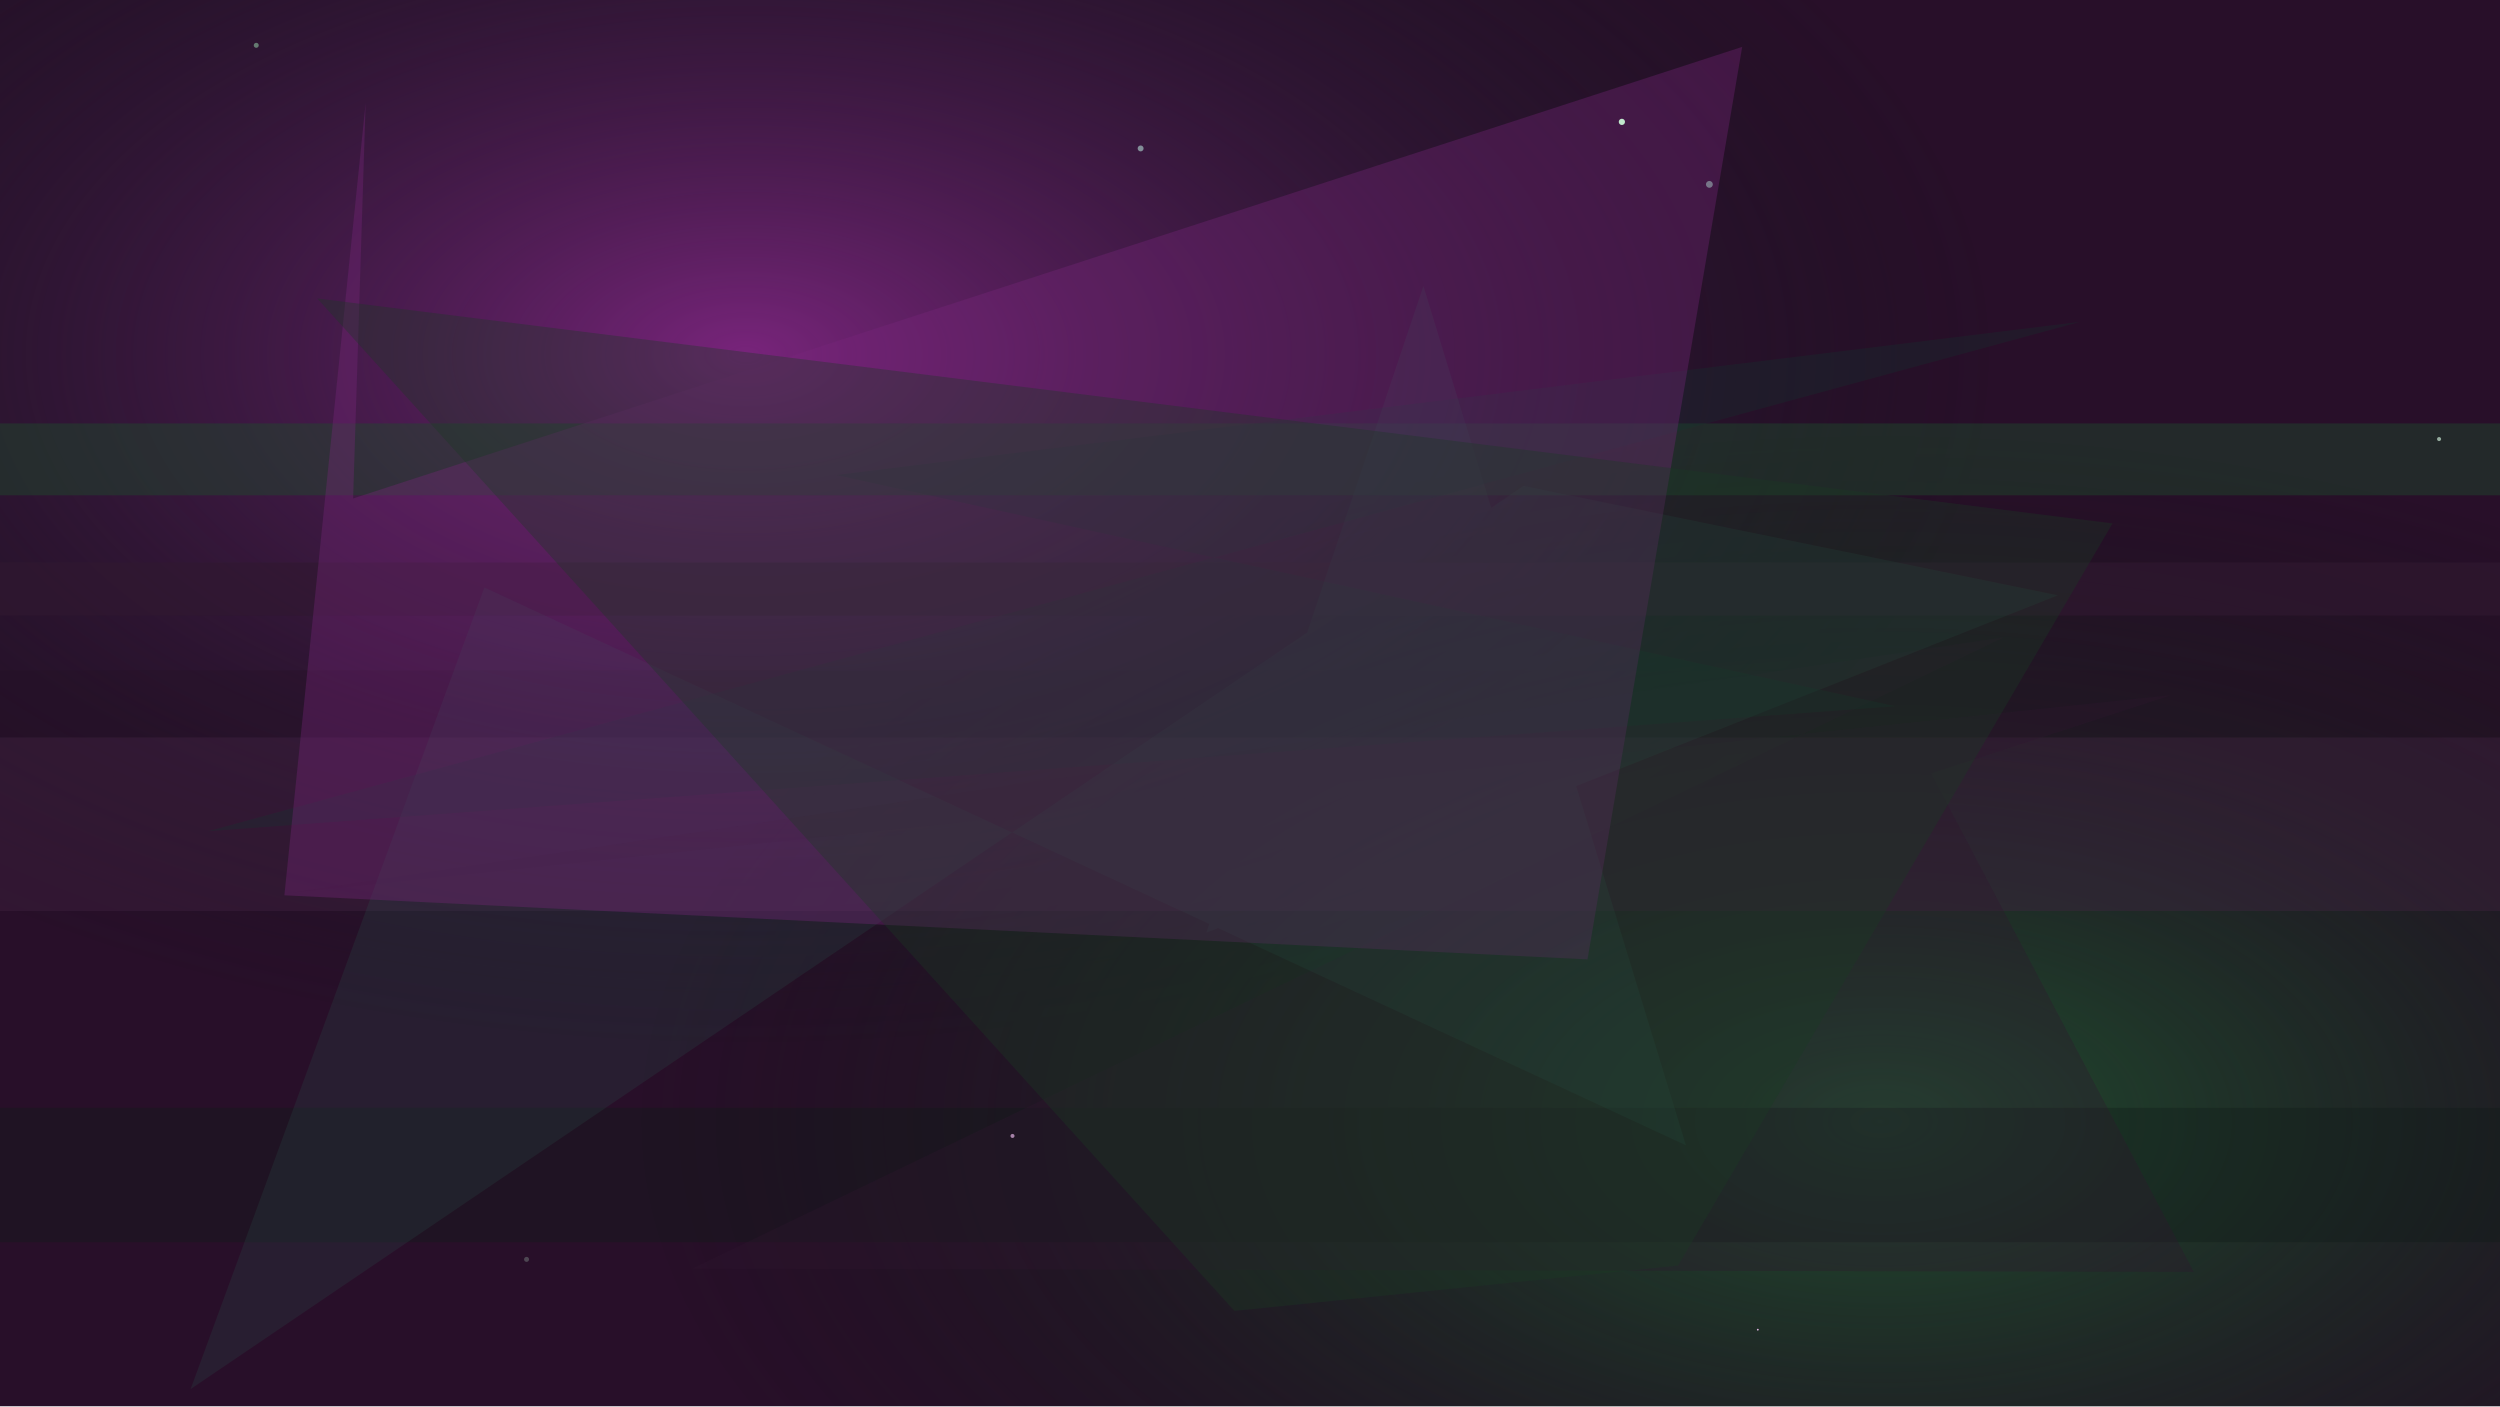
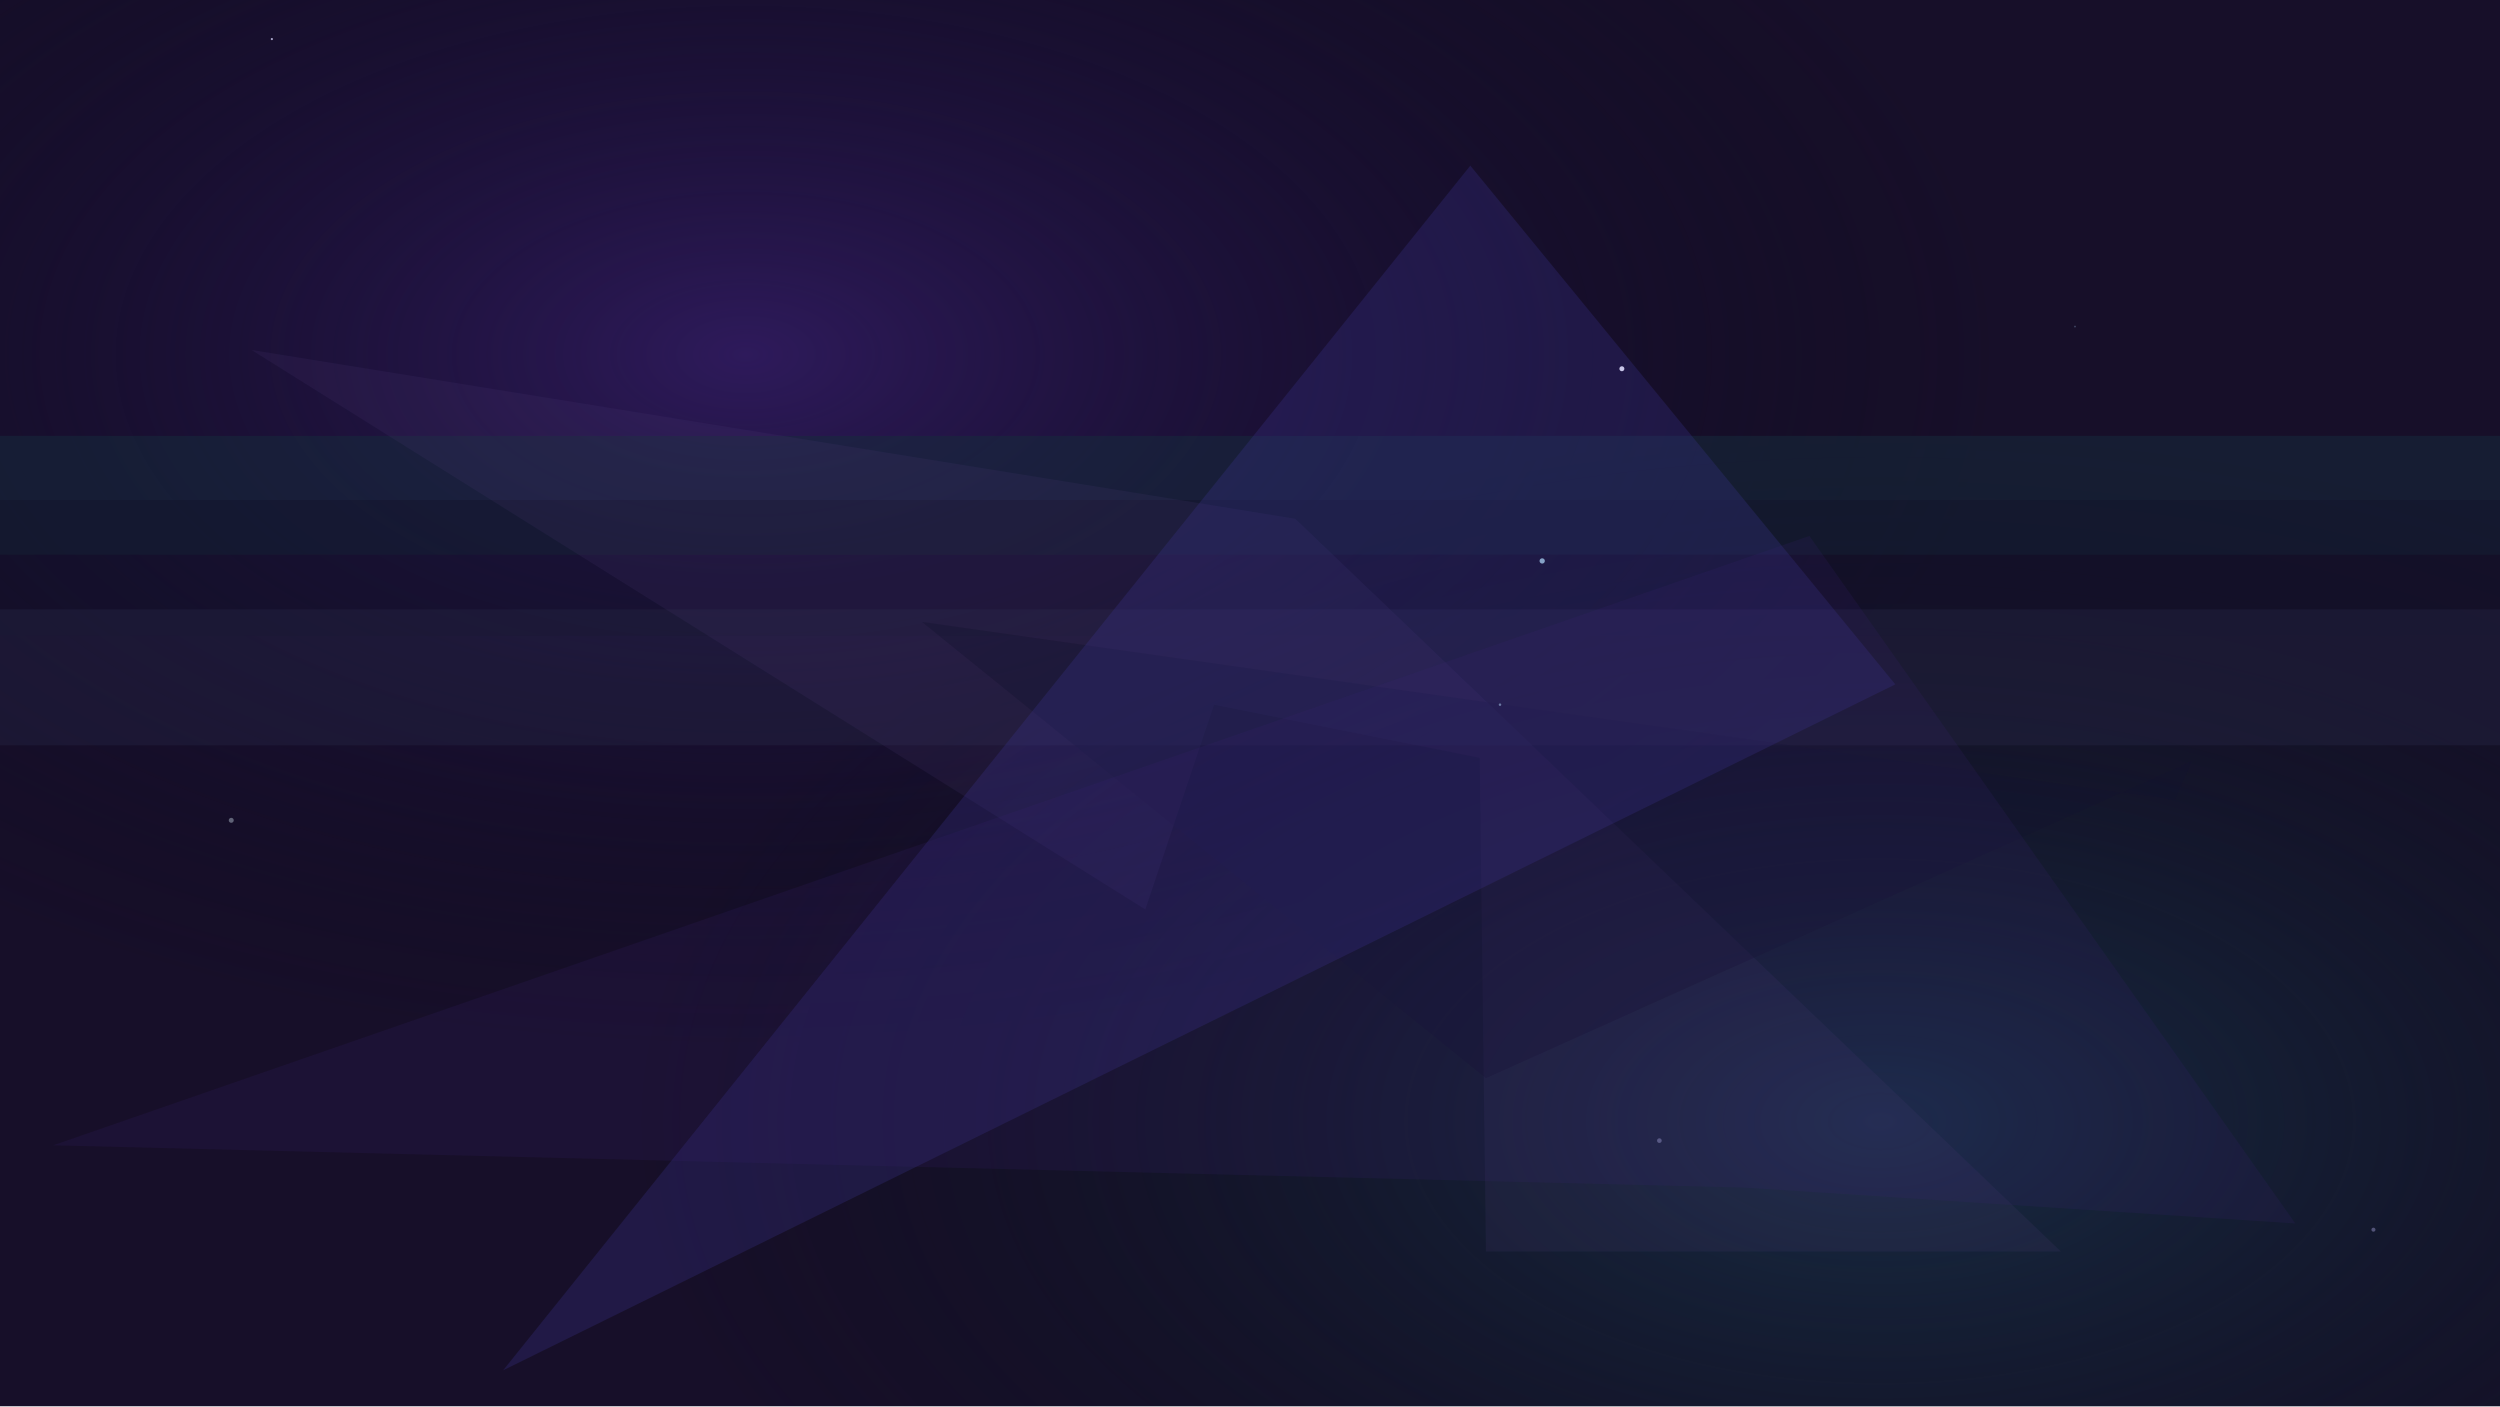
<svg xmlns="http://www.w3.org/2000/svg" width="1600" height="900" viewBox="0 0 1600 900">
-   <rect width="1600" height="900" fill="hsl(298,45%,11%)" />
+   <rect width="1600" height="900" fill="hsl(258,45%,11%)" />
  <defs>
    <radialGradient id="g0" cx="30%" cy="25%">
-       <stop offset="0%" stop-color="hsl(298,55%,31%)" />
-       <stop offset="100%" stop-color="hsl(164,60%,6%)" stop-opacity="0" />
+       <stop offset="0%" stop-color="hsl(258,55%,23%)" />
+       <stop offset="100%" stop-color="hsl(244,60%,6%)" stop-opacity="0" />
    </radialGradient>
    <radialGradient id="g1" cx="75%" cy="80%">
-       <stop offset="0%" stop-color="hsl(138,50%,25%)" stop-opacity="0.8" />
-       <stop offset="100%" stop-color="hsl(138,60%,4%)" stop-opacity="0" />
+       <stop offset="0%" stop-color="hsl(208,50%,20%)" stop-opacity="0.8" />
+       <stop offset="100%" stop-color="hsl(208,60%,4%)" stop-opacity="0" />
    </radialGradient>
  </defs>
  <rect width="1600" height="900" fill="url(#g0)" />
  <rect width="1600" height="900" fill="url(#g1)" />
-   <rect x="0" y="709" width="1600" height="86" fill="hsl(164,27%,8%)" opacity="0.35" />
-   <rect x="0" y="360" width="1600" height="34" fill="hsl(298,33%,14%)" opacity="0.63" />
-   <rect x="0" y="429" width="1600" height="43" fill="hsl(298,41%,9%)" opacity="0.27" />
-   <rect x="0" y="472" width="1600" height="111" fill="hsl(298,32%,20%)" opacity="0.38" />
-   <rect x="0" y="271" width="1600" height="46" fill="hsl(138,45%,20%)" opacity="0.45" />
-   <polygon points="443,812 1282,408 181,572 1389,445 1236,495 1404,814" fill="hsl(298,40%,13%)" opacity="0.33" />
-   <polygon points="772,597 911,183 1079,733 310,376 122,889 975,311 1317,381" fill="hsl(164,37%,26%)" opacity="0.2" />
-   <polygon points="1331,206 133,532 1213,452 535,304" fill="hsl(164,58%,14%)" opacity="0.26" />
-   <polygon points="182,573 234,66 226,319 1115,30 1016,614" fill="hsl(298,55%,31%)" opacity="0.35" />
-   <polygon points="1352,335 1074,810 790,839 203,191" fill="hsl(138,38%,16%)" opacity="0.35" />
-   <circle cx="1310" cy="1476" r="0.8" fill="hsl(138,71%,75%)" opacity="0.72" />
-   <circle cx="1349" cy="9874" r="1.4" fill="hsl(298,73%,76%)" opacity="0.69" />
-   <circle cx="784" cy="13648" r="1.0" fill="hsl(298,78%,88%)" opacity="0.26" />
-   <circle cx="1220" cy="12968" r="2.0" fill="hsl(298,62%,81%)" opacity="0.52" />
-   <circle cx="102" cy="2094" r="1.9" fill="hsl(138,53%,91%)" opacity="0.39" />
-   <circle cx="520" cy="2436" r="0.7" fill="hsl(138,56%,88%)" opacity="0.88" />
-   <circle cx="684" cy="7479" r="0.8" fill="hsl(138,74%,87%)" opacity="0.94" />
-   <circle cx="956" cy="3517" r="0.9" fill="hsl(138,53%,88%)" opacity="0.55" />
-   <circle cx="730" cy="95" r="1.9" fill="hsl(164,62%,84%)" opacity="0.55" />
-   <circle cx="546" cy="5691" r="1.8" fill="hsl(164,52%,83%)" opacity="0.49" />
-   <circle cx="1437" cy="6750" r="1.8" fill="hsl(138,79%,75%)" opacity="0.92" />
-   <circle cx="837" cy="2691" r="1.2" fill="hsl(164,53%,88%)" opacity="0.71" />
-   <circle cx="1561" cy="281" r="1.3" fill="hsl(138,52%,88%)" opacity="0.66" />
-   <circle cx="28" cy="2298" r="2.0" fill="hsl(164,51%,84%)" opacity="0.58" />
-   <circle cx="1459" cy="2646" r="2.0" fill="hsl(138,59%,88%)" opacity="0.59" />
-   <circle cx="864" cy="11362" r="2.2" fill="hsl(164,69%,78%)" opacity="0.58" />
-   <circle cx="647" cy="5127" r="2.1" fill="hsl(298,50%,85%)" opacity="0.89" />
-   <circle cx="1422" cy="7503" r="1.6" fill="hsl(164,54%,79%)" opacity="0.31" />
-   <circle cx="1530" cy="3438" r="1.2" fill="hsl(298,70%,85%)" opacity="0.39" />
-   <circle cx="640" cy="3486" r="0.6" fill="hsl(164,57%,75%)" opacity="0.33" />
-   <circle cx="463" cy="1392" r="1.0" fill="hsl(138,69%,85%)" opacity="0.38" />
-   <circle cx="930" cy="1576" r="0.9" fill="hsl(138,76%,87%)" opacity="0.54" />
-   <circle cx="1132" cy="9205" r="1.6" fill="hsl(138,54%,86%)" opacity="0.37" />
-   <circle cx="821" cy="2358" r="0.8" fill="hsl(298,68%,90%)" opacity="0.53" />
-   <circle cx="835" cy="4059" r="2.0" fill="hsl(298,55%,81%)" opacity="0.43" />
-   <circle cx="1361" cy="4384" r="1.5" fill="hsl(138,60%,92%)" opacity="0.21" />
-   <circle cx="1502" cy="1762" r="1.6" fill="hsl(298,69%,77%)" opacity="0.40" />
-   <circle cx="894" cy="10649" r="0.5" fill="hsl(164,62%,80%)" opacity="0.43" />
-   <circle cx="77" cy="4073" r="0.9" fill="hsl(298,58%,81%)" opacity="0.82" />
-   <circle cx="73" cy="2948" r="0.8" fill="hsl(164,77%,91%)" opacity="0.38" />
-   <circle cx="365" cy="6179" r="0.5" fill="hsl(138,72%,86%)" opacity="0.56" />
-   <circle cx="1005" cy="7379" r="2.1" fill="hsl(164,61%,91%)" opacity="0.82" />
-   <circle cx="648" cy="727" r="1.3" fill="hsl(298,74%,86%)" opacity="0.63" />
-   <circle cx="1473" cy="1260" r="0.6" fill="hsl(138,69%,83%)" opacity="0.83" />
-   <circle cx="1563" cy="8335" r="0.6" fill="hsl(164,52%,86%)" opacity="0.52" />
-   <circle cx="968" cy="1084" r="0.8" fill="hsl(164,79%,79%)" opacity="0.35" />
-   <circle cx="757" cy="1618" r="0.7" fill="hsl(298,68%,75%)" opacity="0.56" />
-   <circle cx="317" cy="1312" r="1.8" fill="hsl(164,76%,76%)" opacity="0.37" />
-   <circle cx="912" cy="10522" r="1.2" fill="hsl(298,79%,77%)" opacity="0.94" />
-   <circle cx="360" cy="12271" r="0.7" fill="hsl(138,52%,79%)" opacity="0.57" />
-   <circle cx="553" cy="12230" r="0.5" fill="hsl(298,75%,76%)" opacity="0.29" />
-   <circle cx="58" cy="7993" r="1.2" fill="hsl(164,80%,86%)" opacity="0.25" />
-   <circle cx="611" cy="3538" r="0.6" fill="hsl(164,75%,87%)" opacity="0.28" />
-   <circle cx="116" cy="5878" r="1.4" fill="hsl(138,79%,84%)" opacity="0.44" />
-   <circle cx="330" cy="2505" r="0.8" fill="hsl(138,62%,76%)" opacity="0.62" />
-   <circle cx="1265" cy="8103" r="1.2" fill="hsl(164,52%,91%)" opacity="0.25" />
-   <circle cx="1474" cy="12412" r="0.4" fill="hsl(298,65%,83%)" opacity="0.58" />
-   <circle cx="164" cy="29" r="1.6" fill="hsl(138,77%,80%)" opacity="0.46" />
-   <circle cx="876" cy="9733" r="1.9" fill="hsl(164,54%,92%)" opacity="0.41" />
-   <circle cx="605" cy="1603" r="0.8" fill="hsl(138,54%,80%)" opacity="0.49" />
-   <circle cx="1125" cy="851" r="0.6" fill="hsl(298,68%,85%)" opacity="0.92" />
-   <circle cx="90" cy="12912" r="1.4" fill="hsl(138,54%,88%)" opacity="0.53" />
-   <circle cx="126" cy="12630" r="1.6" fill="hsl(298,63%,87%)" opacity="0.72" />
-   <circle cx="77" cy="11090" r="1.8" fill="hsl(298,69%,88%)" opacity="0.67" />
-   <circle cx="382" cy="3660" r="1.3" fill="hsl(164,74%,92%)" opacity="0.88" />
-   <circle cx="337" cy="806" r="1.6" fill="hsl(138,73%,87%)" opacity="0.24" />
-   <circle cx="124" cy="11976" r="2.0" fill="hsl(298,50%,76%)" opacity="0.59" />
-   <circle cx="297" cy="9622" r="1.2" fill="hsl(138,80%,81%)" opacity="0.68" />
-   <circle cx="340" cy="929" r="0.9" fill="hsl(164,53%,75%)" opacity="0.78" />
-   <circle cx="80" cy="3927" r="1.9" fill="hsl(164,56%,85%)" opacity="0.95" />
-   <circle cx="679" cy="8652" r="1.2" fill="hsl(164,56%,76%)" opacity="0.41" />
-   <circle cx="863" cy="13315" r="1.9" fill="hsl(164,80%,81%)" opacity="0.41" />
-   <circle cx="157" cy="4872" r="1.1" fill="hsl(298,62%,87%)" opacity="0.41" />
-   <circle cx="613" cy="1258" r="1.5" fill="hsl(164,68%,80%)" opacity="0.83" />
-   <circle cx="1265" cy="11170" r="0.6" fill="hsl(298,80%,80%)" opacity="0.87" />
-   <circle cx="34" cy="9272" r="1.5" fill="hsl(138,70%,86%)" opacity="0.81" />
-   <circle cx="1038" cy="78" r="2.0" fill="hsl(138,67%,87%)" opacity="0.94" />
-   <circle cx="1094" cy="118" r="2.2" fill="hsl(164,51%,81%)" opacity="0.45" />
-   <circle cx="1078" cy="940" r="1.0" fill="hsl(298,70%,80%)" opacity="0.71" />
-   <circle cx="229" cy="3789" r="1.8" fill="hsl(298,76%,88%)" opacity="0.55" />
-   <circle cx="1588" cy="9199" r="1.8" fill="hsl(298,68%,79%)" opacity="0.36" />
-   <circle cx="888" cy="3789" r="0.6" fill="hsl(298,59%,80%)" opacity="0.24" />
-   <circle cx="718" cy="10281" r="2.0" fill="hsl(138,78%,86%)" opacity="0.28" />
-   <circle cx="1082" cy="2132" r="1.9" fill="hsl(298,67%,79%)" opacity="0.70" />
-   <circle cx="1599" cy="1747" r="2.0" fill="hsl(138,62%,80%)" opacity="0.24" />
+   <rect x="0" y="279" width="1600" height="76" fill="hsl(208,46%,16%)" opacity="0.52" />
+   <rect x="0" y="320" width="1600" height="87" fill="hsl(244,44%,11%)" opacity="0.42" />
+   <rect x="0" y="390" width="1600" height="87" fill="hsl(244,32%,19%)" opacity="0.47" />
+   <polygon points="777,451 733,582 161,224 829,332 1319,801 951,801 947,485" fill="hsl(258,35%,36%)" opacity="0.15" />
+   <polygon points="1403,487 1392,512 590,398 951,690" fill="hsl(244,47%,12%)" opacity="0.35" />
+   <polygon points="941,106 1213,438 322,877" fill="hsl(244,48%,39%)" opacity="0.27" />
+   <polygon points="1469,783 1158,343 34,733 1116,760" fill="hsl(258,58%,29%)" opacity="0.16" />
+   <circle cx="620" cy="3411" r="2.1" fill="hsl(208,80%,79%)" opacity="0.65" />
+   <circle cx="661" cy="2933" r="2.1" fill="hsl(244,71%,92%)" opacity="0.73" />
+   <circle cx="888" cy="2406" r="2.0" fill="hsl(244,51%,92%)" opacity="0.49" />
+   <circle cx="1476" cy="11882" r="0.7" fill="hsl(208,68%,92%)" opacity="0.40" />
+   <circle cx="446" cy="3829" r="2.1" fill="hsl(258,72%,79%)" opacity="0.51" />
+   <circle cx="560" cy="8619" r="1.2" fill="hsl(244,62%,77%)" opacity="0.69" />
+   <circle cx="765" cy="11268" r="0.5" fill="hsl(258,50%,89%)" opacity="0.32" />
+   <circle cx="174" cy="25" r="0.7" fill="hsl(244,57%,87%)" opacity="0.80" />
+   <circle cx="510" cy="5246" r="1.8" fill="hsl(244,80%,80%)" opacity="0.49" />
+   <circle cx="559" cy="2941" r="0.8" fill="hsl(244,64%,89%)" opacity="0.52" />
+   <circle cx="199" cy="6280" r="1.0" fill="hsl(244,67%,76%)" opacity="0.56" />
+   <circle cx="225" cy="4355" r="1.2" fill="hsl(244,57%,80%)" opacity="0.76" />
+   <circle cx="1519" cy="787" r="1.3" fill="hsl(244,66%,82%)" opacity="0.38" />
+   <circle cx="1062" cy="730" r="1.5" fill="hsl(244,57%,80%)" opacity="0.37" />
+   <circle cx="1497" cy="10102" r="0.7" fill="hsl(244,62%,75%)" opacity="0.55" />
+   <circle cx="95" cy="1033" r="0.9" fill="hsl(208,58%,90%)" opacity="0.30" />
+   <circle cx="1590" cy="13252" r="1.7" fill="hsl(208,66%,77%)" opacity="0.91" />
+   <circle cx="777" cy="2583" r="1.3" fill="hsl(244,63%,89%)" opacity="0.28" />
+   <circle cx="767" cy="1118" r="0.7" fill="hsl(258,74%,84%)" opacity="0.71" />
+   <circle cx="754" cy="11068" r="1.5" fill="hsl(208,66%,78%)" opacity="0.45" />
+   <circle cx="148" cy="525" r="1.6" fill="hsl(208,59%,90%)" opacity="0.39" />
+   <circle cx="1436" cy="6489" r="1.7" fill="hsl(258,73%,82%)" opacity="0.22" />
+   <circle cx="960" cy="451" r="0.8" fill="hsl(208,79%,83%)" opacity="0.50" />
+   <circle cx="195" cy="7955" r="1.9" fill="hsl(208,51%,91%)" opacity="0.62" />
+   <circle cx="839" cy="6435" r="1.7" fill="hsl(208,62%,81%)" opacity="0.20" />
+   <circle cx="77" cy="7960" r="0.6" fill="hsl(244,53%,89%)" opacity="0.64" />
+   <circle cx="427" cy="9195" r="1.3" fill="hsl(208,73%,90%)" opacity="0.27" />
+   <circle cx="1125" cy="7942" r="0.9" fill="hsl(258,80%,88%)" opacity="0.56" />
+   <circle cx="987" cy="359" r="1.7" fill="hsl(208,65%,78%)" opacity="0.78" />
+   <circle cx="181" cy="12581" r="0.8" fill="hsl(208,60%,85%)" opacity="0.74" />
+   <circle cx="928" cy="7448" r="2.0" fill="hsl(244,77%,90%)" opacity="0.51" />
+   <circle cx="1038" cy="236" r="1.6" fill="hsl(244,66%,90%)" opacity="0.92" />
+   <circle cx="1035" cy="4437" r="0.4" fill="hsl(208,76%,90%)" opacity="0.62" />
+   <circle cx="1358" cy="8278" r="0.5" fill="hsl(208,73%,85%)" opacity="0.34" />
+   <circle cx="1328" cy="209" r="0.6" fill="hsl(208,79%,81%)" opacity="0.28" />
</svg>
